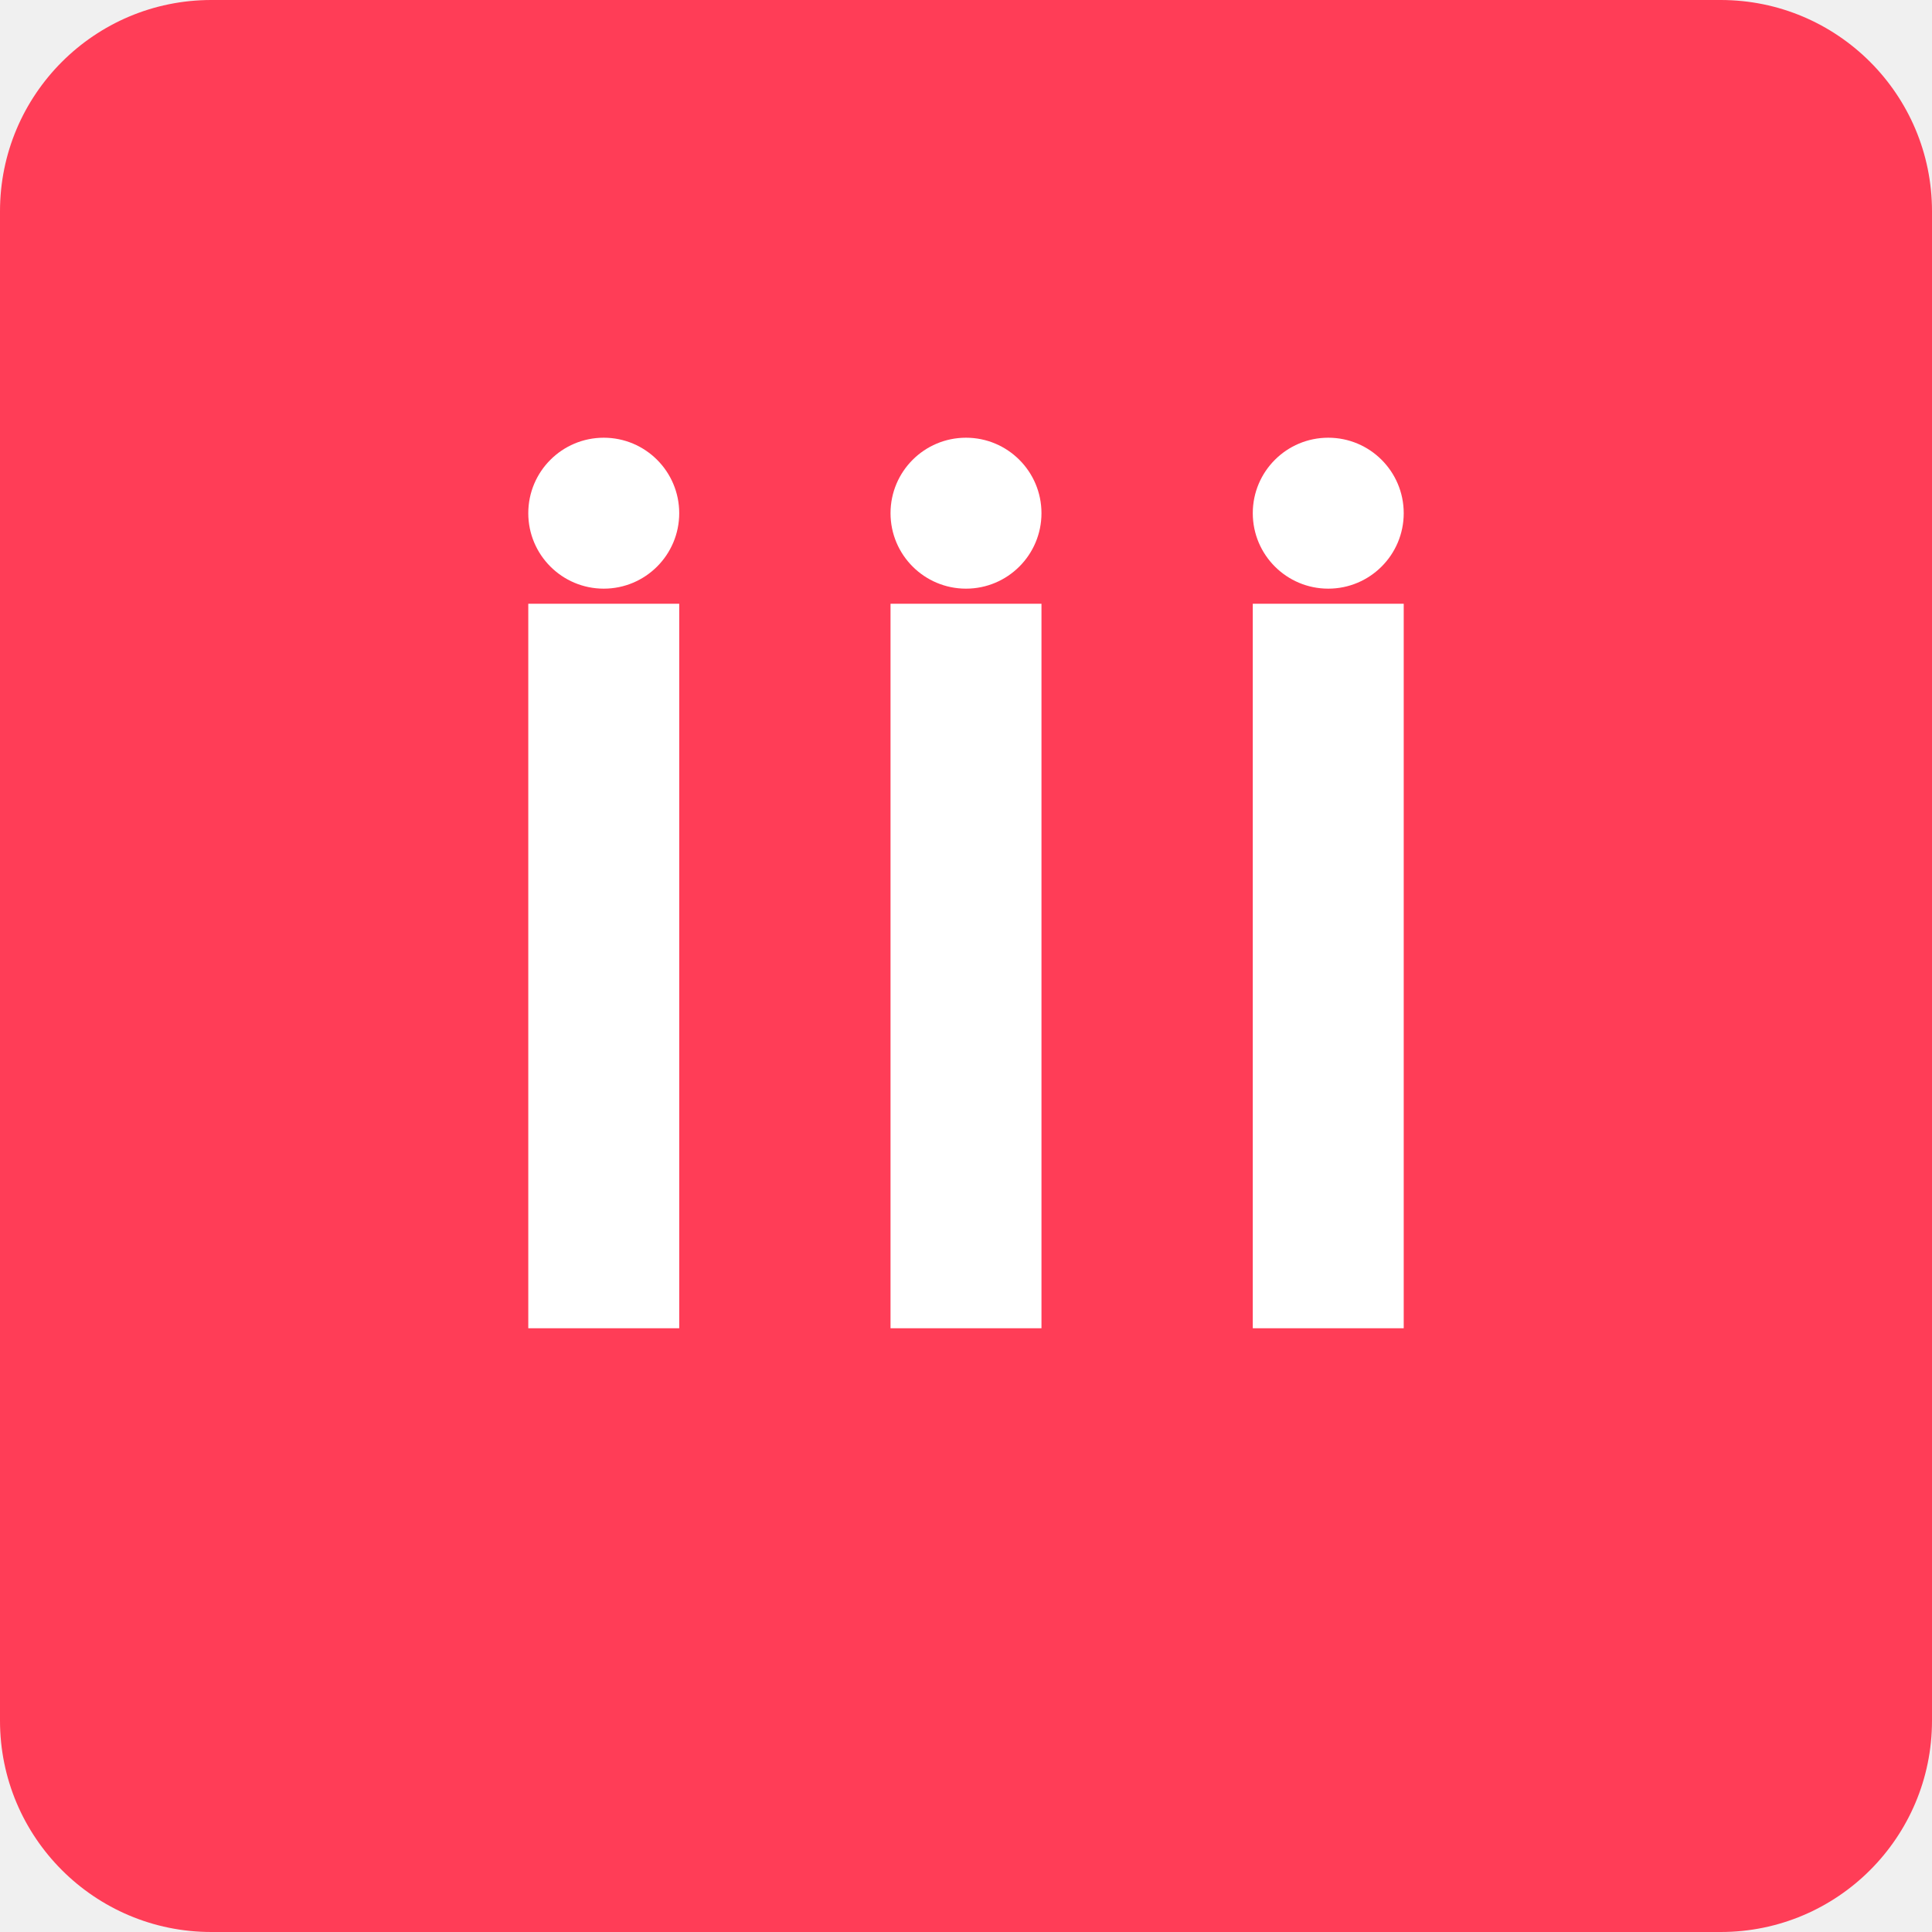
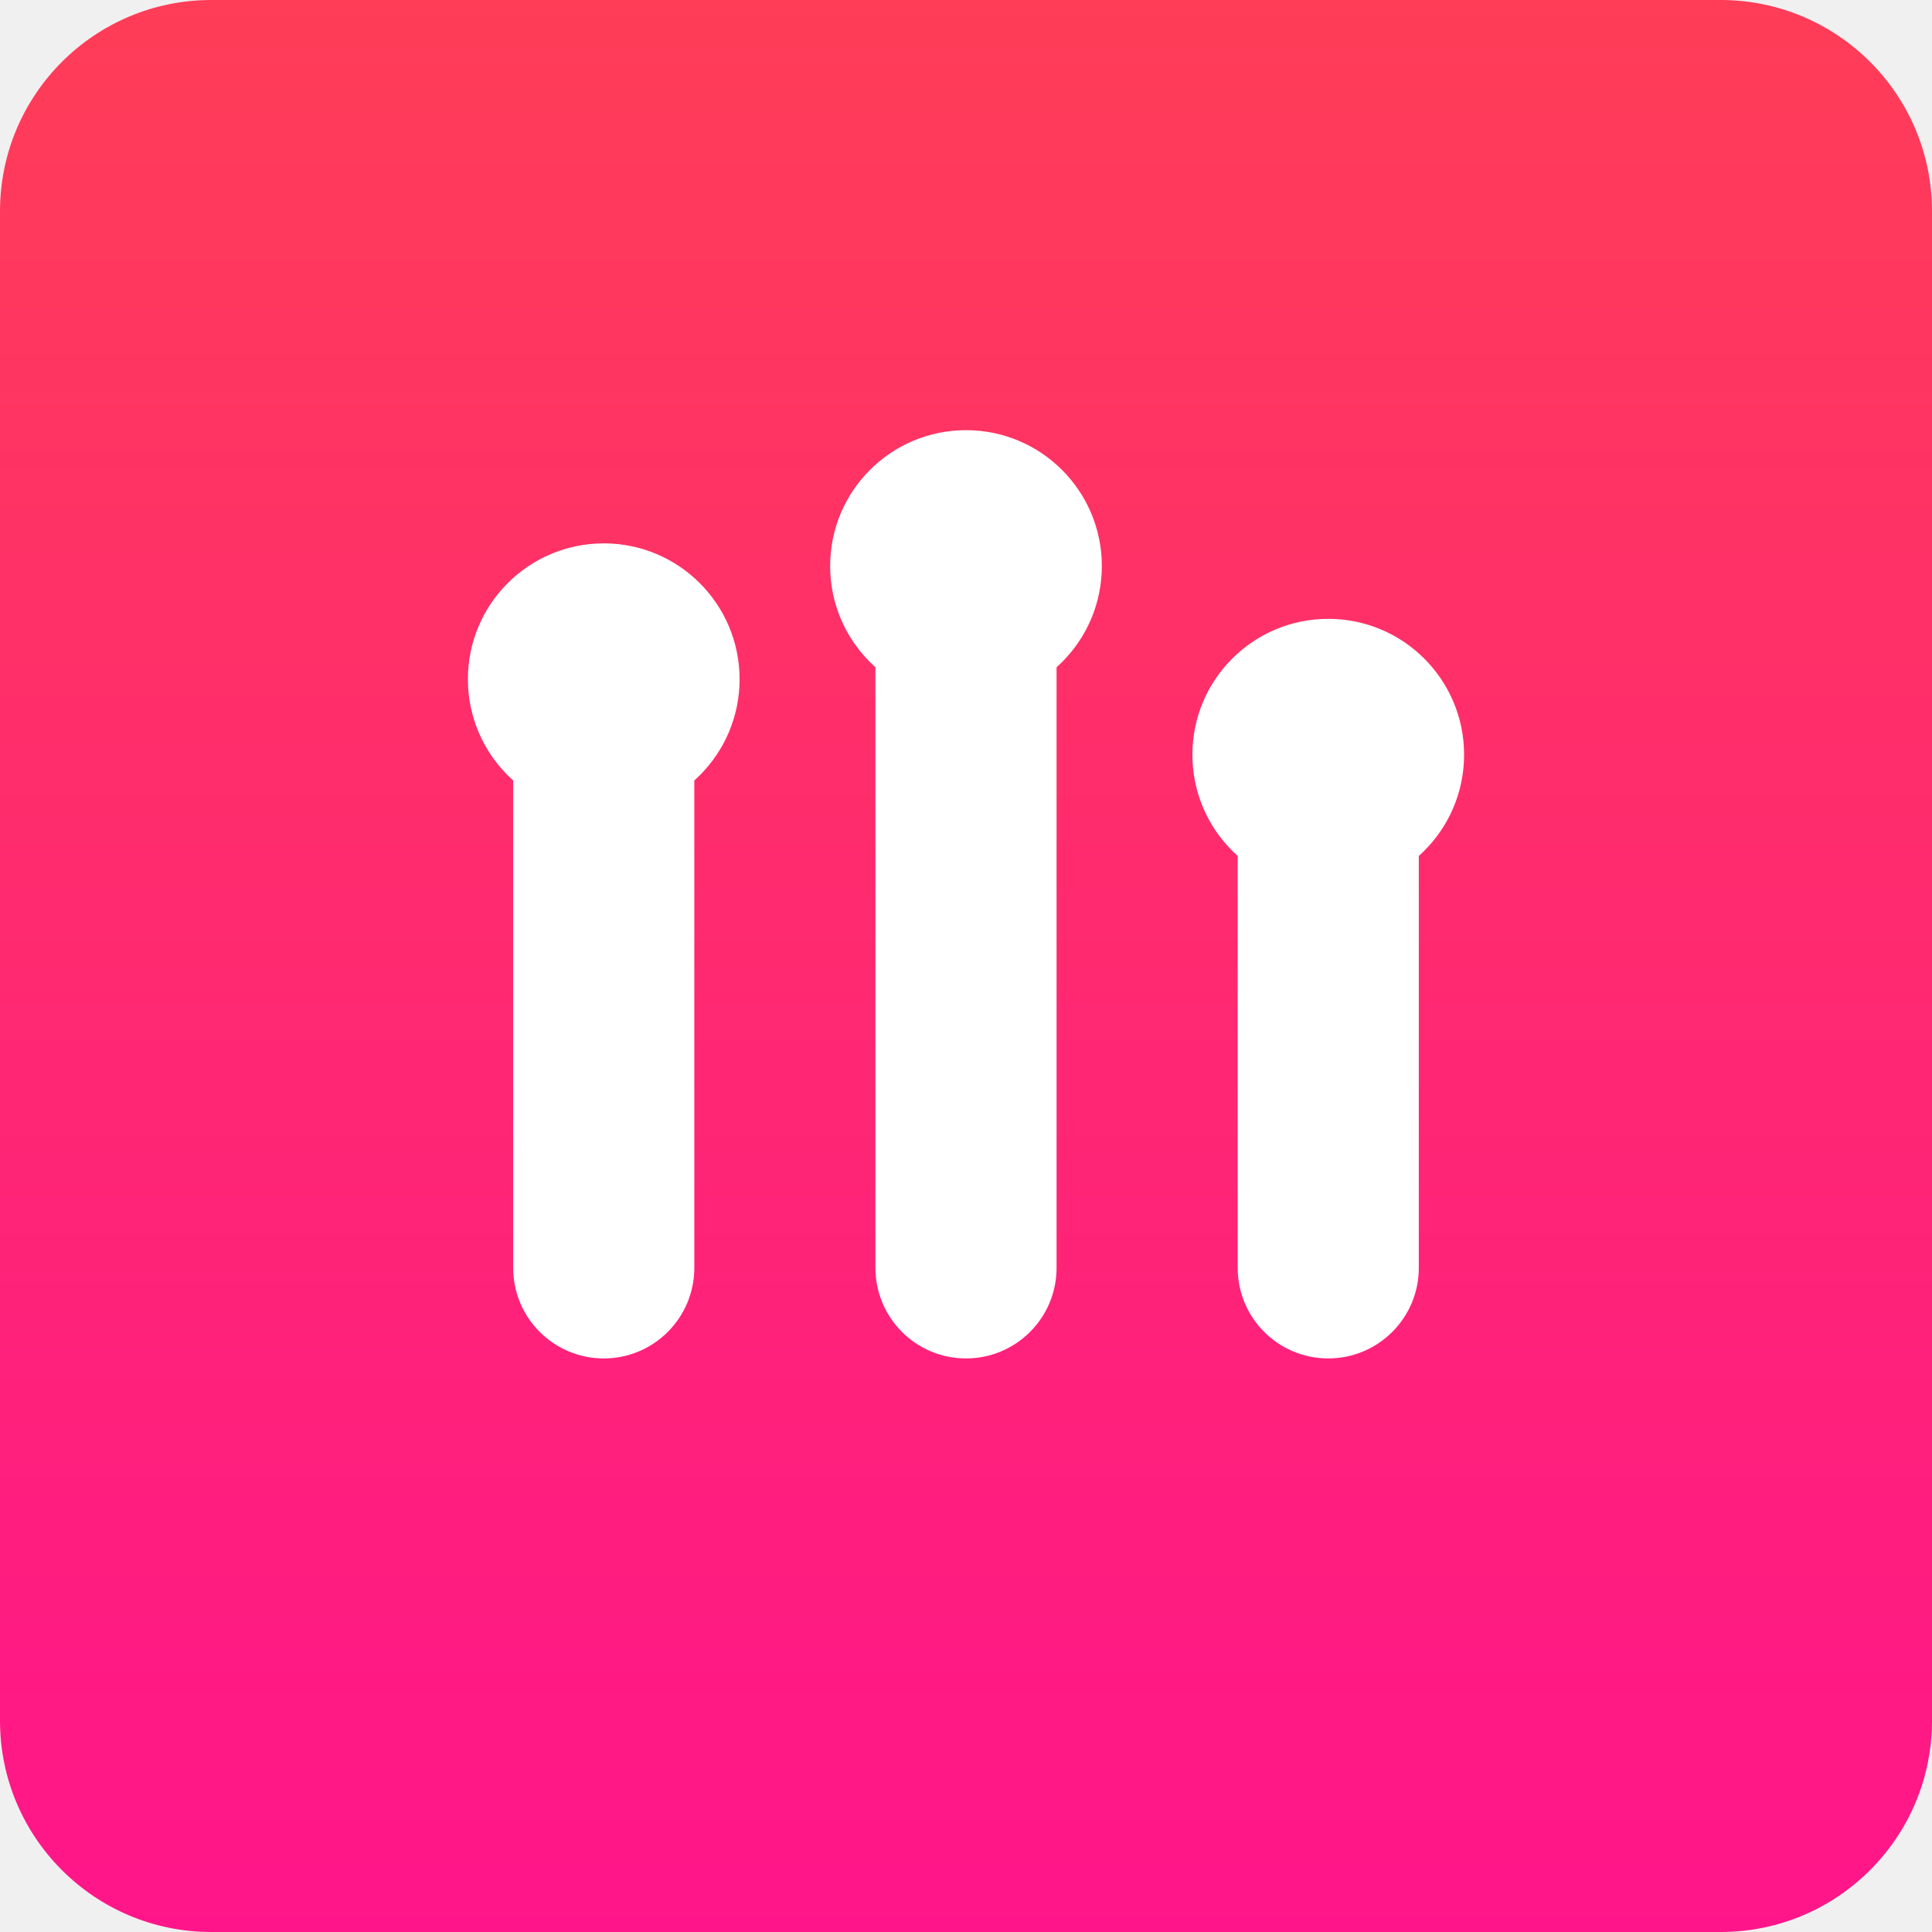
<svg xmlns="http://www.w3.org/2000/svg" viewBox="0 0 256 256">
-   <rect width="256" height="256" fill="#FF3D57" rx="28" />
-   <path fill="#FFF" d="M70 80h20v96H70V80zm48 0h20v96h-20V80zm48 0h20v96h-20V80z" />
-   <circle cx="80" cy="68" r="10" fill="#FFF" />
-   <circle cx="128" cy="68" r="10" fill="#FFF" />
-   <circle cx="176" cy="68" r="10" fill="#FFF" />
+   <defs>
+     <linearGradient id="monday-gradient" x1="0%" y1="0%" x2="0%" y2="100%">
+       <stop offset="0%" style="stop-color:#FF3D57;stop-opacity:1" />
+       <stop offset="100%" style="stop-color:#FF158A;stop-opacity:1" />
+     </linearGradient>
+   </defs>
+   <rect width="256" height="256" fill="url(#monday-gradient)" rx="28" />
+   <circle cx="80" cy="90" r="18" fill="#FFF" />
+   <rect x="68" y="90" width="24" height="90" rx="12" fill="#FFF" />
+   <circle cx="128" cy="75" r="18" fill="#FFF" />
+   <rect x="116" y="75" width="24" height="105" rx="12" fill="#FFF" />
+   <circle cx="176" cy="100" r="18" fill="#FFF" />
+   <rect x="164" y="100" width="24" height="80" rx="12" fill="#FFF" />
</svg>
